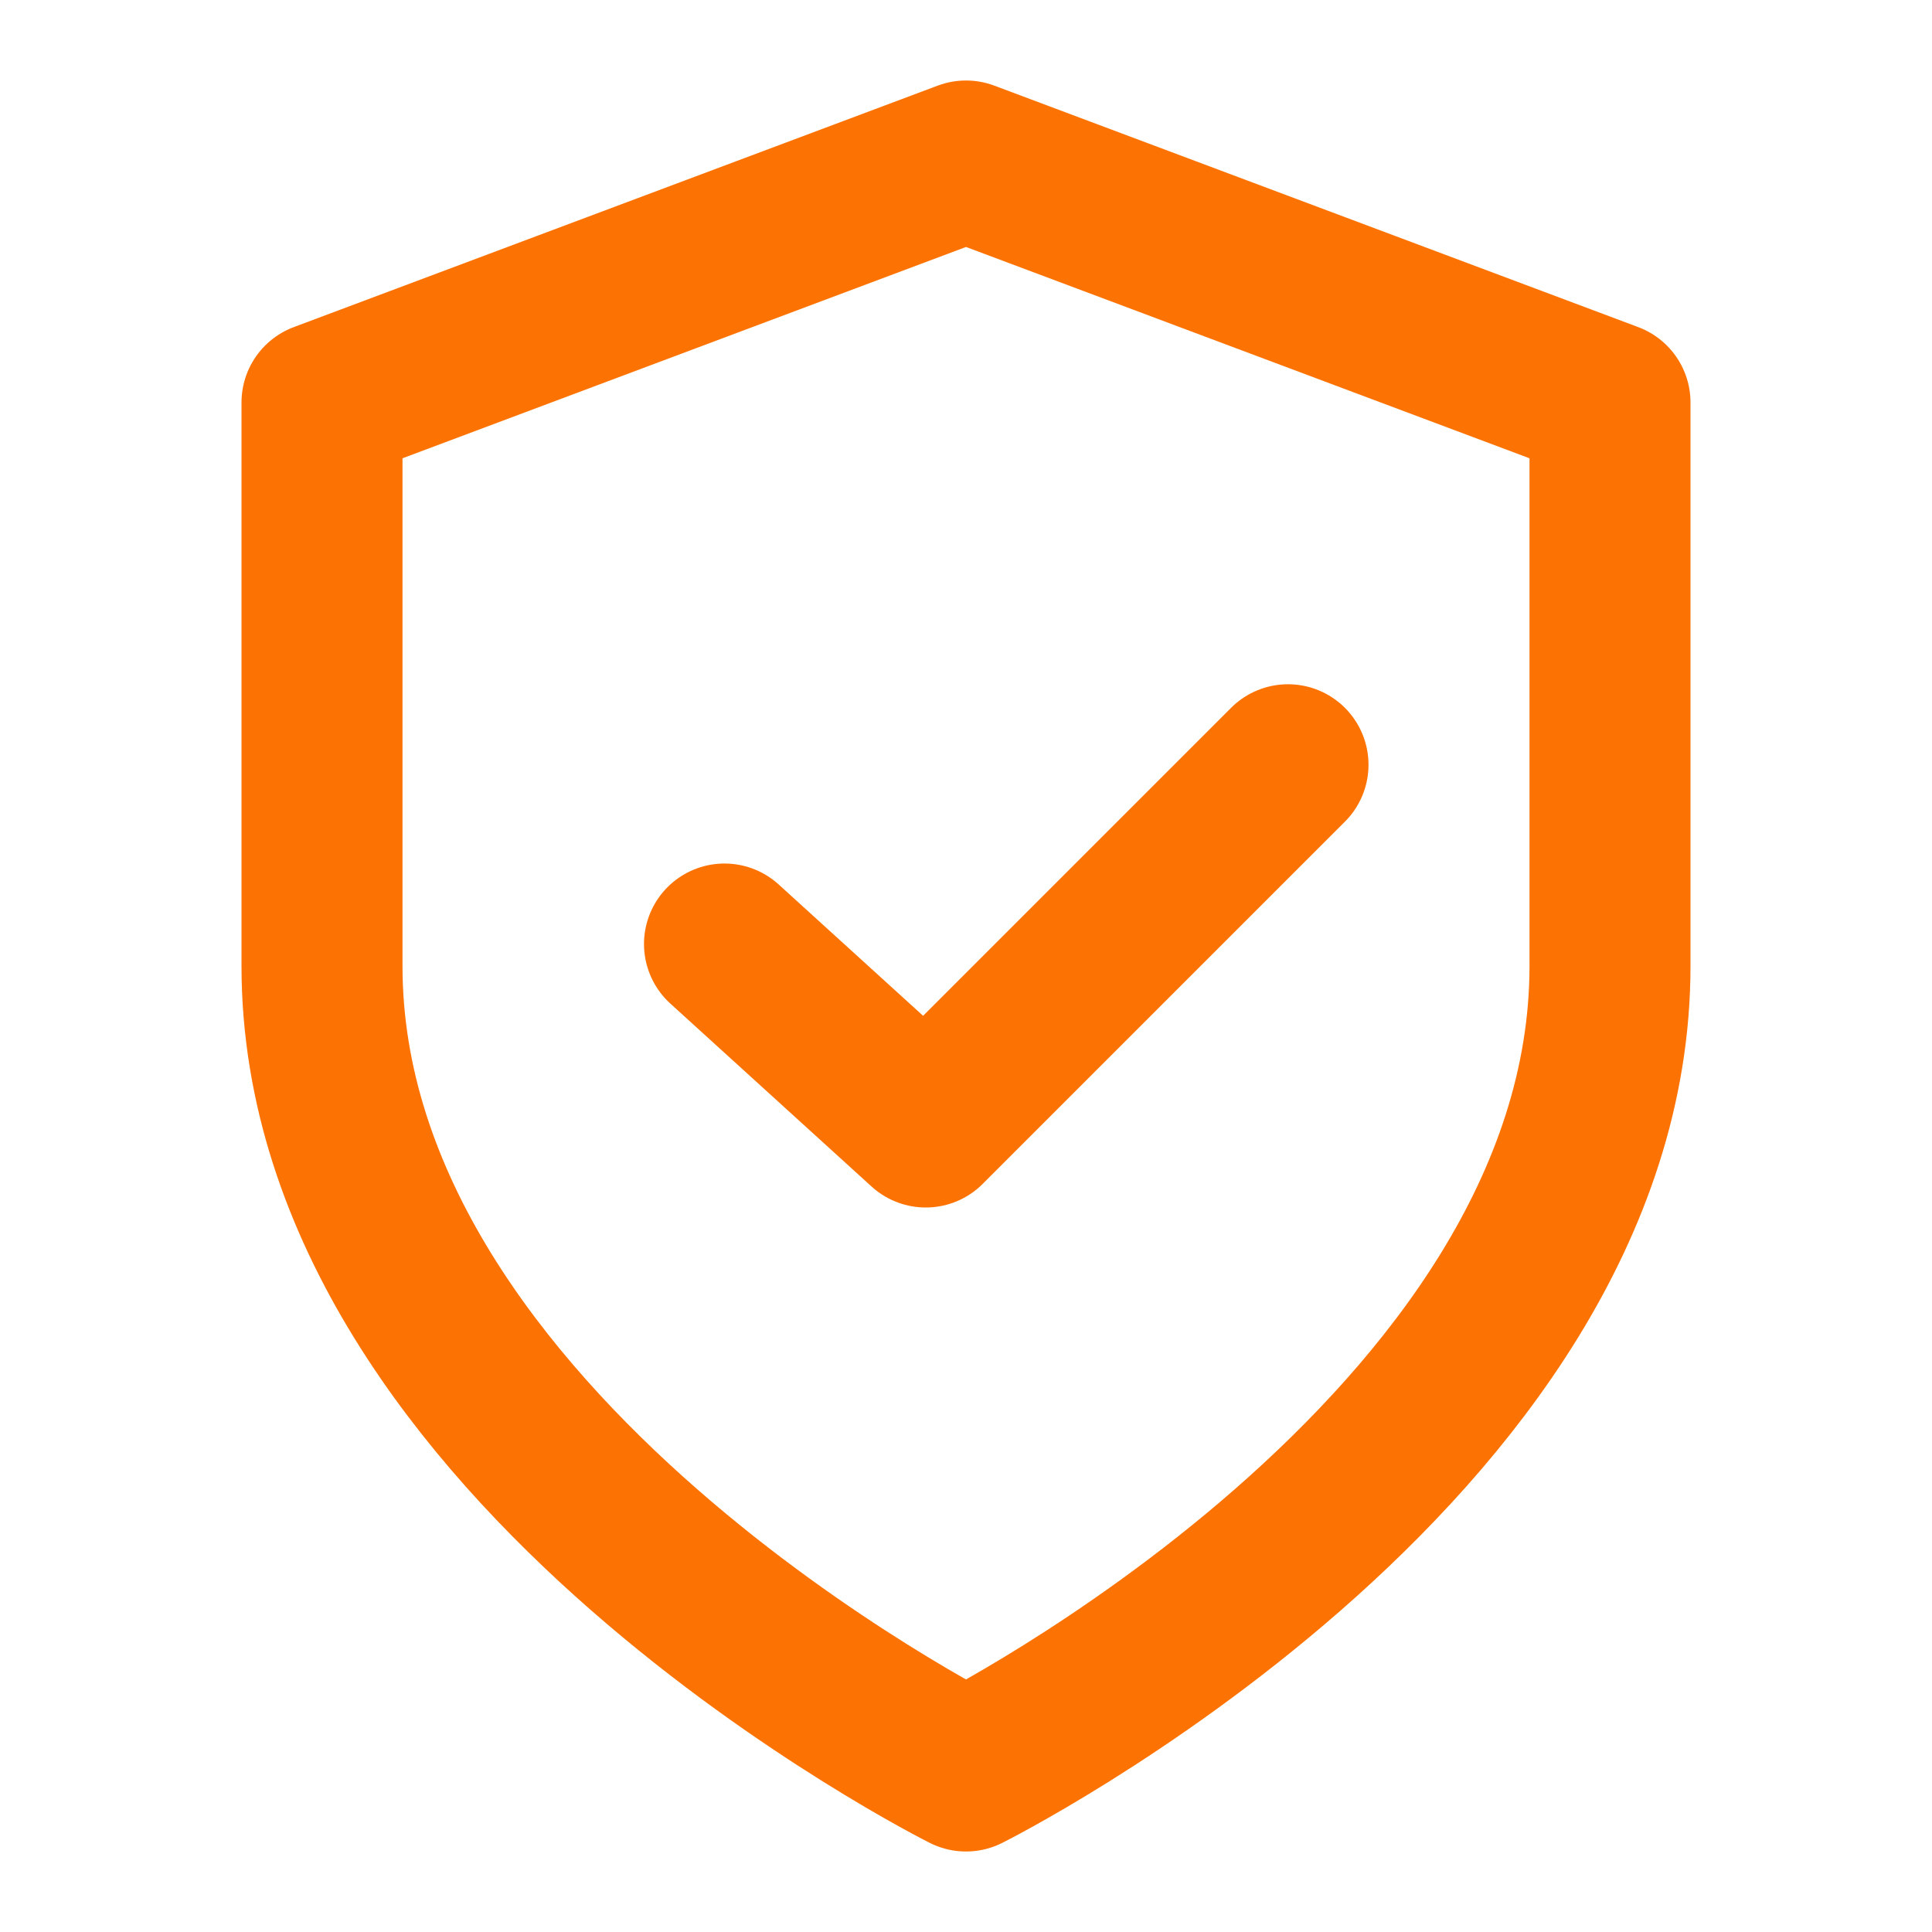
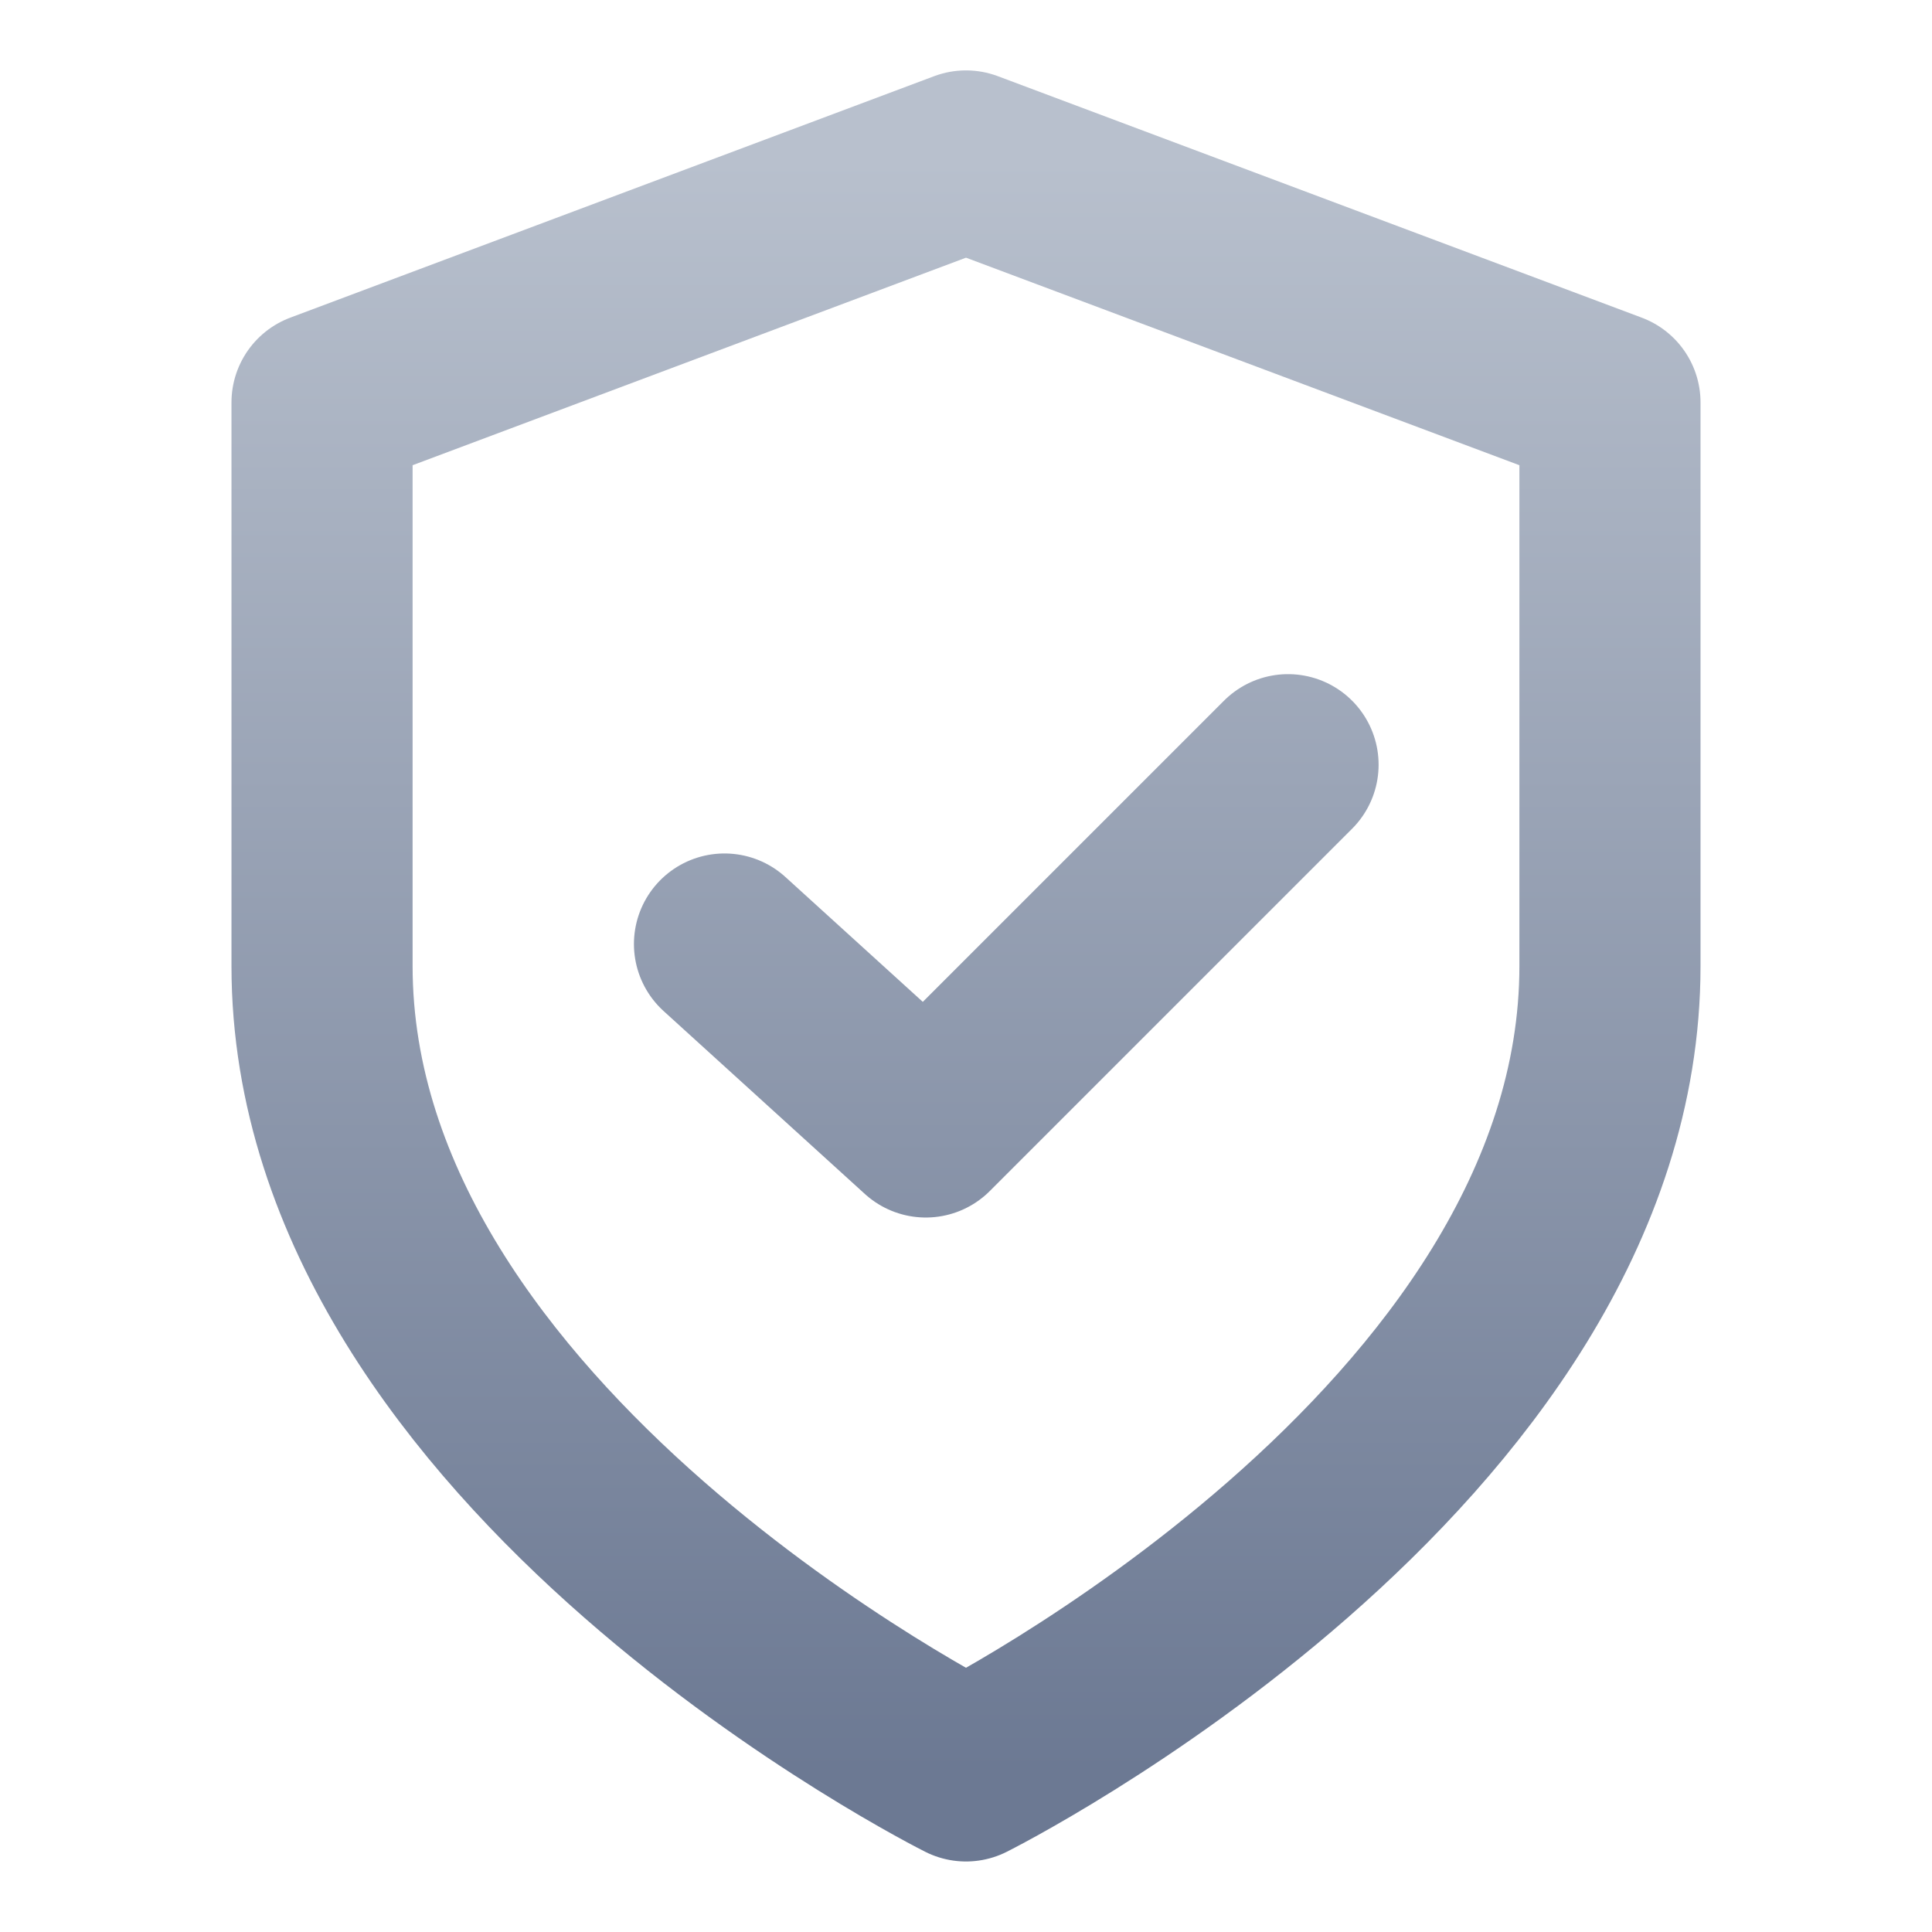
- <svg xmlns="http://www.w3.org/2000/svg" width="24" height="24" viewBox="0 0 24 24" fill="none">
-   <path d="M16 9.5L11.5 14L9 11.727M12 22C12 22 20 18 20 12V5L12 2L4 5V12C4 18 12 22 12 22Z" stroke="#FC7303" stroke-width="2" stroke-linecap="round" stroke-linejoin="round" />
+ <svg xmlns="http://www.w3.org/2000/svg" width="16" height="16" viewBox="0 0 16 16" fill="none">
+   <path d="M10.667 6.333L7.667 9.333L6 7.818M8 14.666C8 14.666 13.333 12 13.333 8V3.333L8 1.333L2.667 3.333V8C2.667 12 8 14.666 8 14.666Z" stroke="url(#paint0_linear_1161_4133)" stroke-width="1.5" stroke-linecap="round" stroke-linejoin="round" />
+   <defs>
+     <linearGradient id="paint0_linear_1161_4133" x1="8" y1="1.333" x2="8" y2="14.666" gradientUnits="userSpaceOnUse">
+       <stop stop-color="#B8C0CD" />
+       <stop offset="1" stop-color="#6C7993" />
+     </linearGradient>
+   </defs>
</svg>
